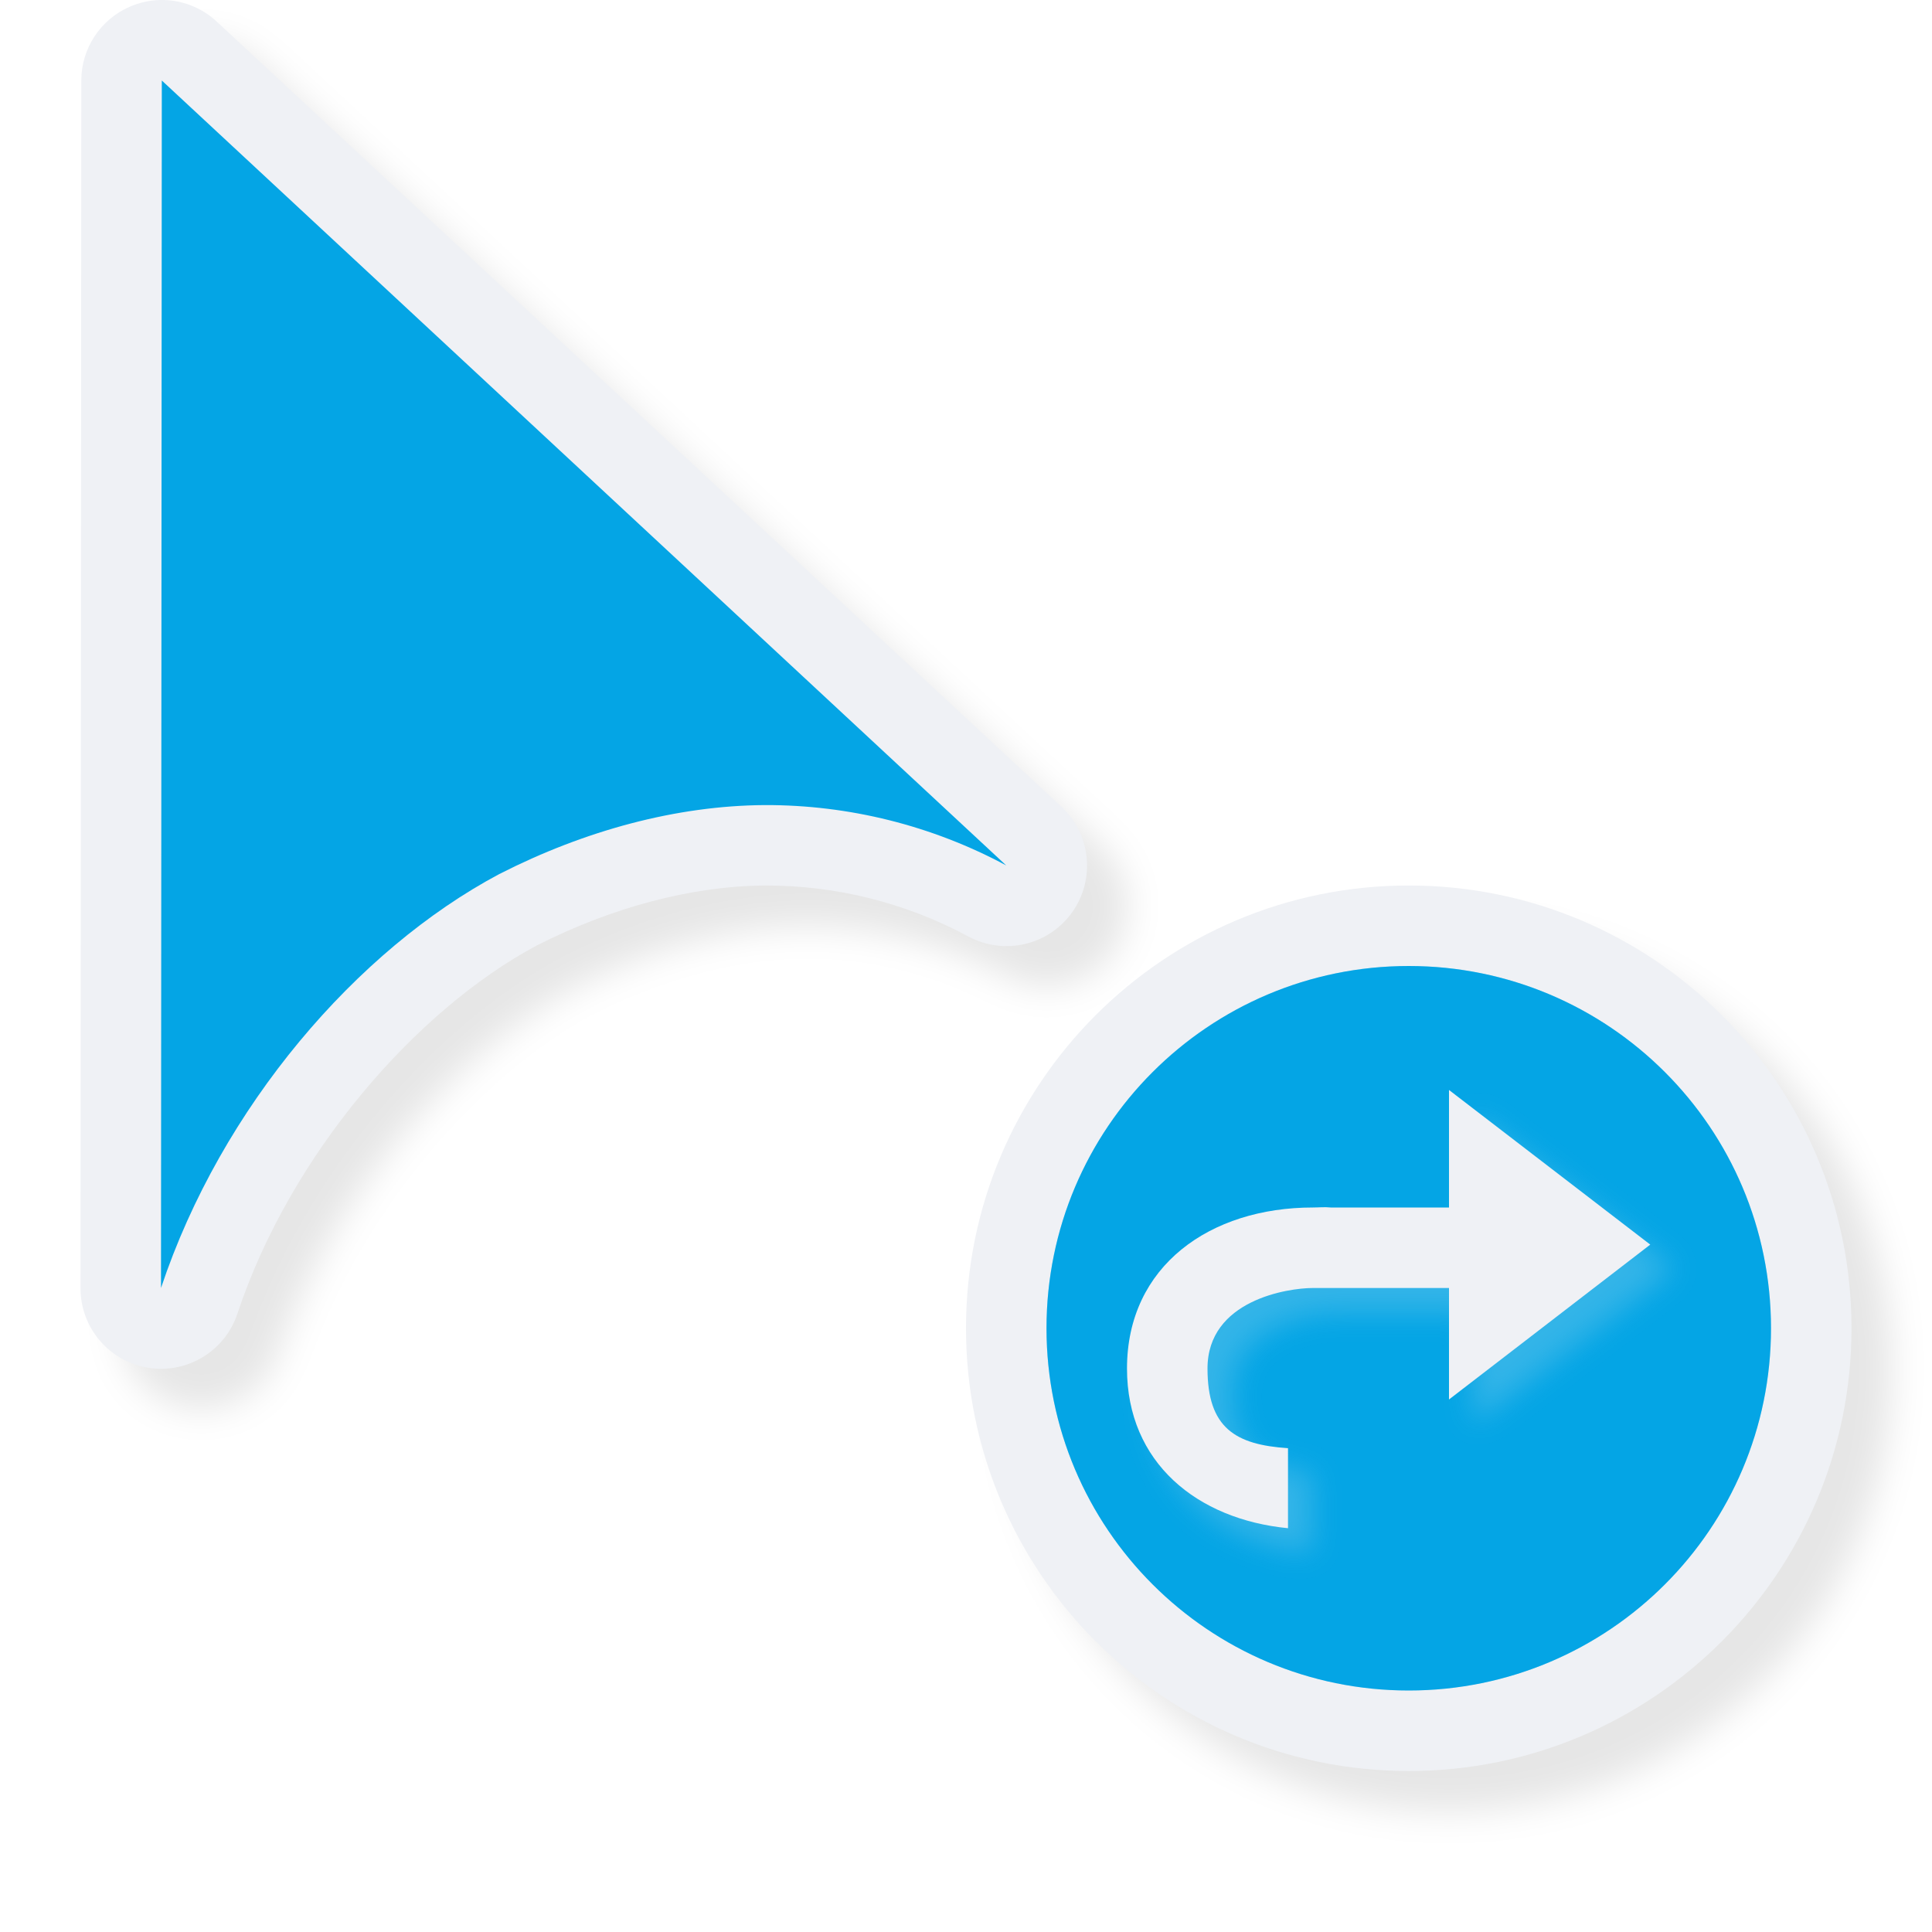
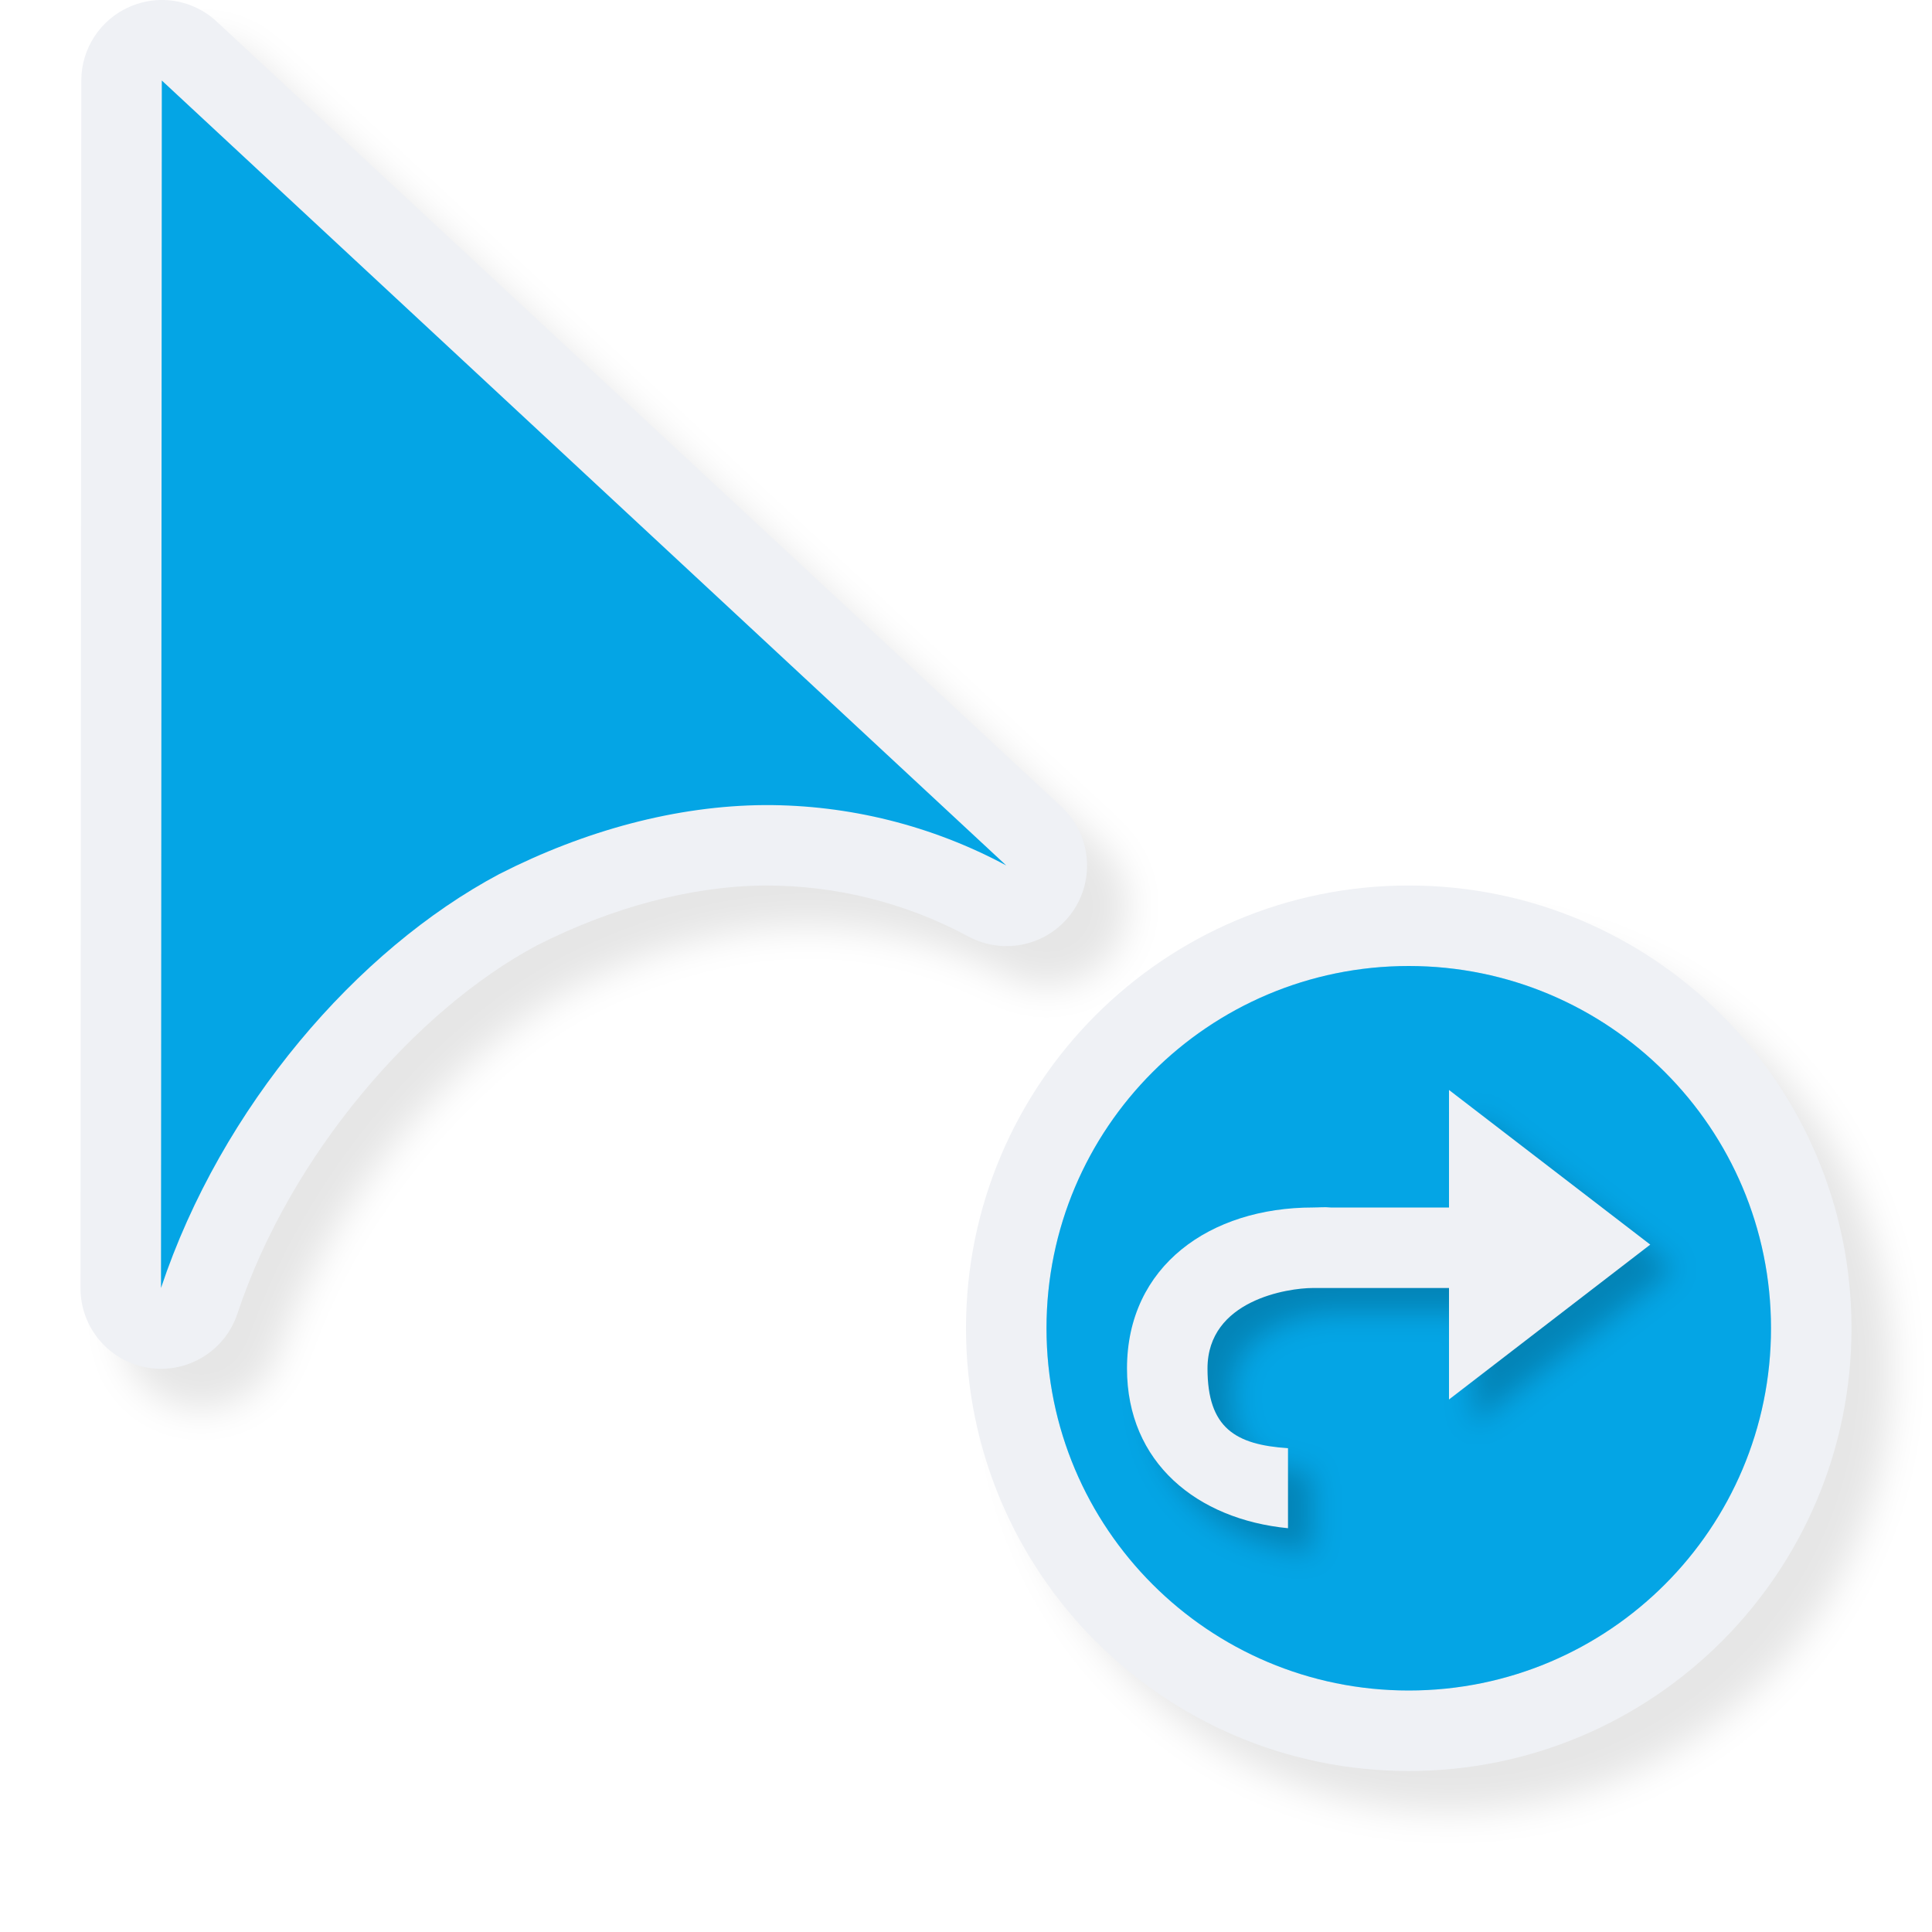
<svg xmlns="http://www.w3.org/2000/svg" width="24" height="24">
  <defs>
    <filter id="a" width="1.047" height="1.047" x="-.024" y="-.024" style="color-interpolation-filters:sRGB">
      <feGaussianBlur stdDeviation=".216" />
    </filter>
    <filter id="c" width="1.127" height="1.152" x="-.064" y="-.076" style="color-interpolation-filters:sRGB">
      <feGaussianBlur stdDeviation=".172" />
    </filter>
  </defs>
  <path d="M2.486.5a1 1 0 0 0-.375.084 1 1 0 0 0-.601.916l-.01 15a1 1 0 0 0 1.95.316c.661-1.985 2.225-3.774 3.716-4.57.941-.478 1.93-.74 2.84-.746a5.3 5.3 0 0 1 2.523.633 1 1 0 0 0 1.153-1.615L3.192.768A1 1 0 0 0 2.485.5M18 11.5a5.5 5.5 0 0 0-5.5 5.5 5.5 5.5 0 0 0 5.5 5.5 5.5 5.5 0 0 0 5.5-5.5 5.5 5.5 0 0 0-5.5-5.5" style="color:#000;fill:#000;fill-opacity:1;stroke-linecap:round;stroke-linejoin:round;-inkscape-stroke:none;opacity:.1;filter:url(#a)" />
  <path d="M1.986 0a1 1 0 0 0-.375.084A1 1 0 0 0 1.01 1L1 16a1 1 0 0 0 1.95.316c.661-1.985 2.225-3.774 3.716-4.57.941-.478 1.93-.74 2.84-.746a5.3 5.3 0 0 1 2.523.633 1 1 0 0 0 1.153-1.615L2.692.268A1 1 0 0 0 1.985 0" style="color:#000;fill:#eff1f5;stroke-linecap:round;stroke-linejoin:round;-inkscape-stroke:none;fill-opacity:1" />
  <path d="M23 16.5a5.5 5.5 0 0 1-5.5 5.5 5.5 5.5 0 0 1-5.5-5.5 5.5 5.5 0 0 1 5.5-5.5 5.5 5.5 0 0 1 5.5 5.5" style="fill:#eff1f5;fill-opacity:1;stroke:none;stroke-width:2;stroke-linecap:round;stroke-linejoin:round;stroke-miterlimit:4;stroke-dasharray:none;stroke-opacity:1" />
  <path d="M22 16.5a4.5 4.5 0 0 1-4.5 4.5 4.5 4.5 0 0 1-4.5-4.5 4.5 4.5 0 0 1 4.5-4.5 4.5 4.5 0 0 1 4.5 4.5" style="fill:#04a5e5;fill-opacity:1;stroke:none;stroke-width:1.636;stroke-linecap:round;stroke-linejoin:round;stroke-miterlimit:4;stroke-dasharray:none;stroke-opacity:1" />
  <path d="M22 16.5a4.5 4.5 0 0 1-4.5 4.5 4.5 4.5 0 0 1-4.5-4.5 4.5 4.5 0 0 1 4.5-4.5 4.5 4.5 0 0 1 4.5 4.5" style="opacity:.2;fill:#04a5e5;fill-opacity:1;stroke:none;stroke-width:1.636;stroke-linecap:round;stroke-linejoin:round;stroke-miterlimit:4;stroke-dasharray:none;stroke-opacity:1" />
  <path d="M2.01 1 2 16c.75-2.25 2.435-4.202 4.202-5.142 1.065-.543 2.203-.85 3.298-.857a6.3 6.3 0 0 1 3 .75z" style="fill:#04a5e5;fill-opacity:1;stroke:none;stroke-width:1.259;stroke-linecap:round;stroke-linejoin:round;stroke-miterlimit:4;stroke-dasharray:none;stroke-opacity:1" />
-   <path d="M18.3 13.839v1.46h-1.47c-.075-.007-.147.002-.221 0-1.275 0-2.309.726-2.309 2 0 1.17.872 1.875 2 1.985v-.994c-.652-.043-1-.25-1-.99 0-.85 1-1 1.309-1H18.3v1.384l2.5-1.923z" style="opacity:.2;fill:#eff1f5;fill-opacity:1;fill-rule:evenodd;stroke-width:.769;filter:url(#c)" />
+   <path d="M18.3 13.839v1.46h-1.47c-.075-.007-.147.002-.221 0-1.275 0-2.309.726-2.309 2 0 1.17.872 1.875 2 1.985v-.994c-.652-.043-1-.25-1-.99 0-.85 1-1 1.309-1H18.3v1.384l2.5-1.923z" style="opacity:.2;fill:#000;fill-opacity:1;fill-rule:evenodd;stroke-width:.769;filter:url(#c)" />
  <path d="M18 13.54V15h-1.47c-.075-.008-.147 0-.221 0-1.275 0-2.309.725-2.309 2 0 1.17.872 1.874 2 1.984v-.994c-.652-.043-1-.25-1-.99 0-.85 1-1 1.309-1H18v1.385l2.5-1.924z" style="fill:#eff1f5;fill-opacity:1;fill-rule:evenodd;stroke-width:.769" />
</svg>
